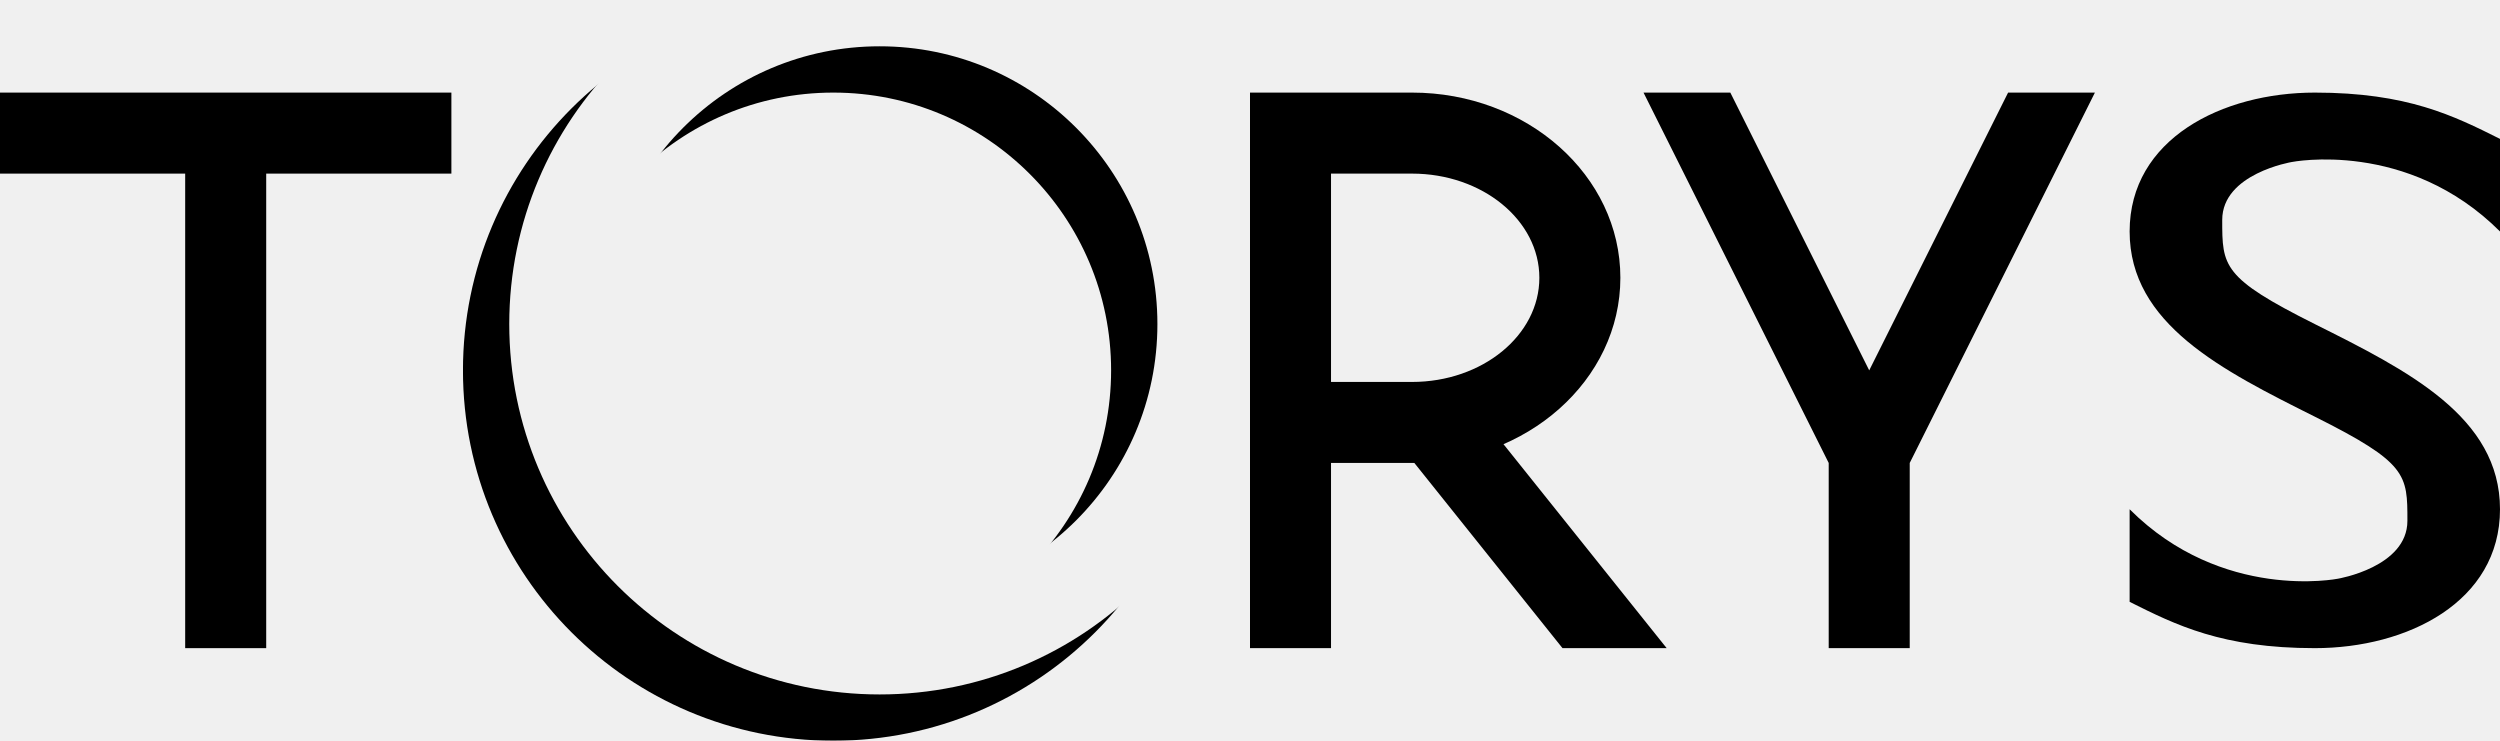
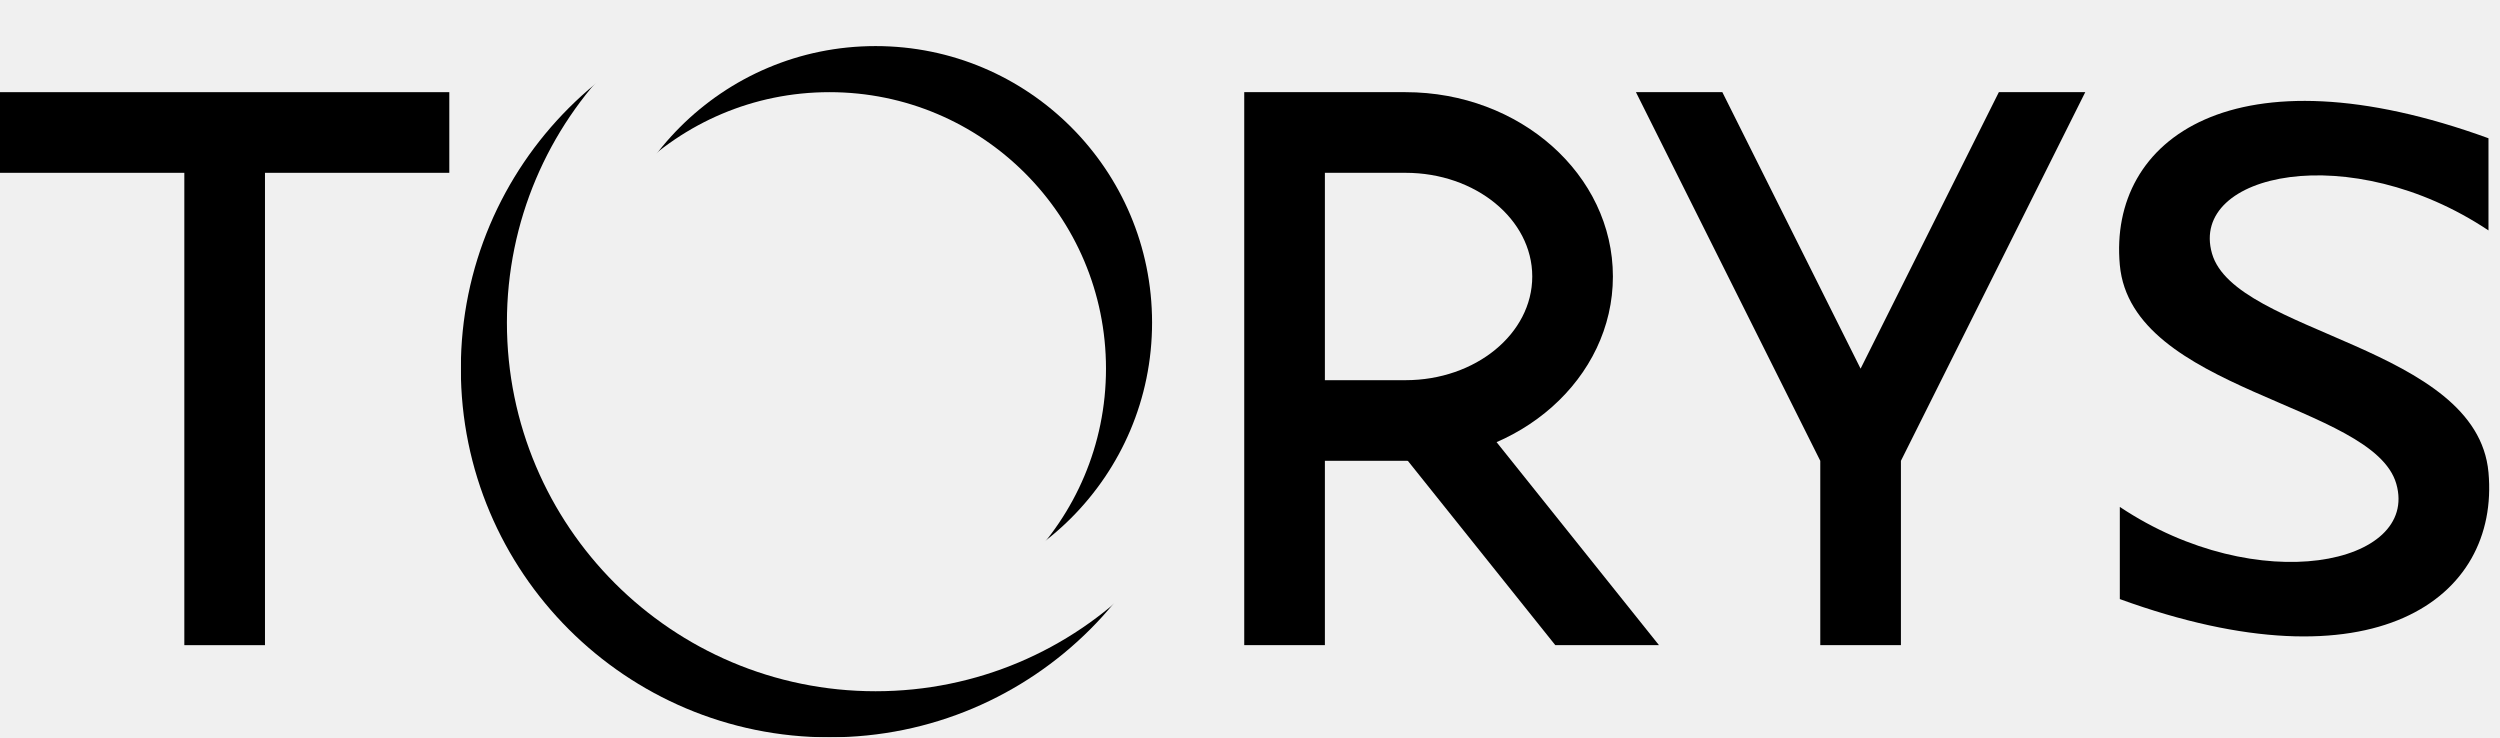
- <svg xmlns="http://www.w3.org/2000/svg" version="1.1" width="216" height="64">
+ <svg xmlns="http://www.w3.org/2000/svg" version="1.1" width="217" height="64">
  <defs>
    <mask id="shadow">
      <rect x="40" width="64" height="64" fill="white" />
      <circle cx="76" cy="28" r="28" stroke-width="8" fill="white" stroke="black" />
    </mask>
  </defs>
  <circle cx="72" cy="32" r="28" stroke-width="8" fill="transparent" stroke="black" mask="url(#shadow)" />
  <path d="M 0 8         h 39         v 7         h -16         v 41         h -7         v -41         h -16         v -7" />
  <path d="M 108 8         h 14         a 18 16 0 0 1 0 32         h -8         v -7         h 8         a 11 9 0 0 0 0 -18         h -7         v 41         h -7         v 48" />
  <path d="M 119 36         h 9         l 16 20         h -9         l -16 -20" />
  <path d="M 142 8         h 7.5         l 12 24         l 12 -24         h 7.5         l -16 32         v 16         h -7         v -16         l -16 -32" />
-   <path d="M 216 12         c -4 -2 -8 -4 -16 -4         s -16 4 -16 12         s 8 12 16 16         s 8 5 8 9         s -6 5 -6 5         s -10 2 -18 -6         v 8         c 4 2 8 4 16 4         s 16 -4 16 -12         s -8 -12 -16 -16         s -8 -5 -8 -9         s 6 -5 6 -5         s 10 -2 18 6         v -8" />
+   <path d="M 216 12         c -22 -8 -33 0 -32 11         s 22 12 24 19         s -12 10 -24 2         v 8         c 22 8 33 0 32 -11         s -22 -12 -24 -19         s 12 -10 24 -2         v -8" />
</svg>
